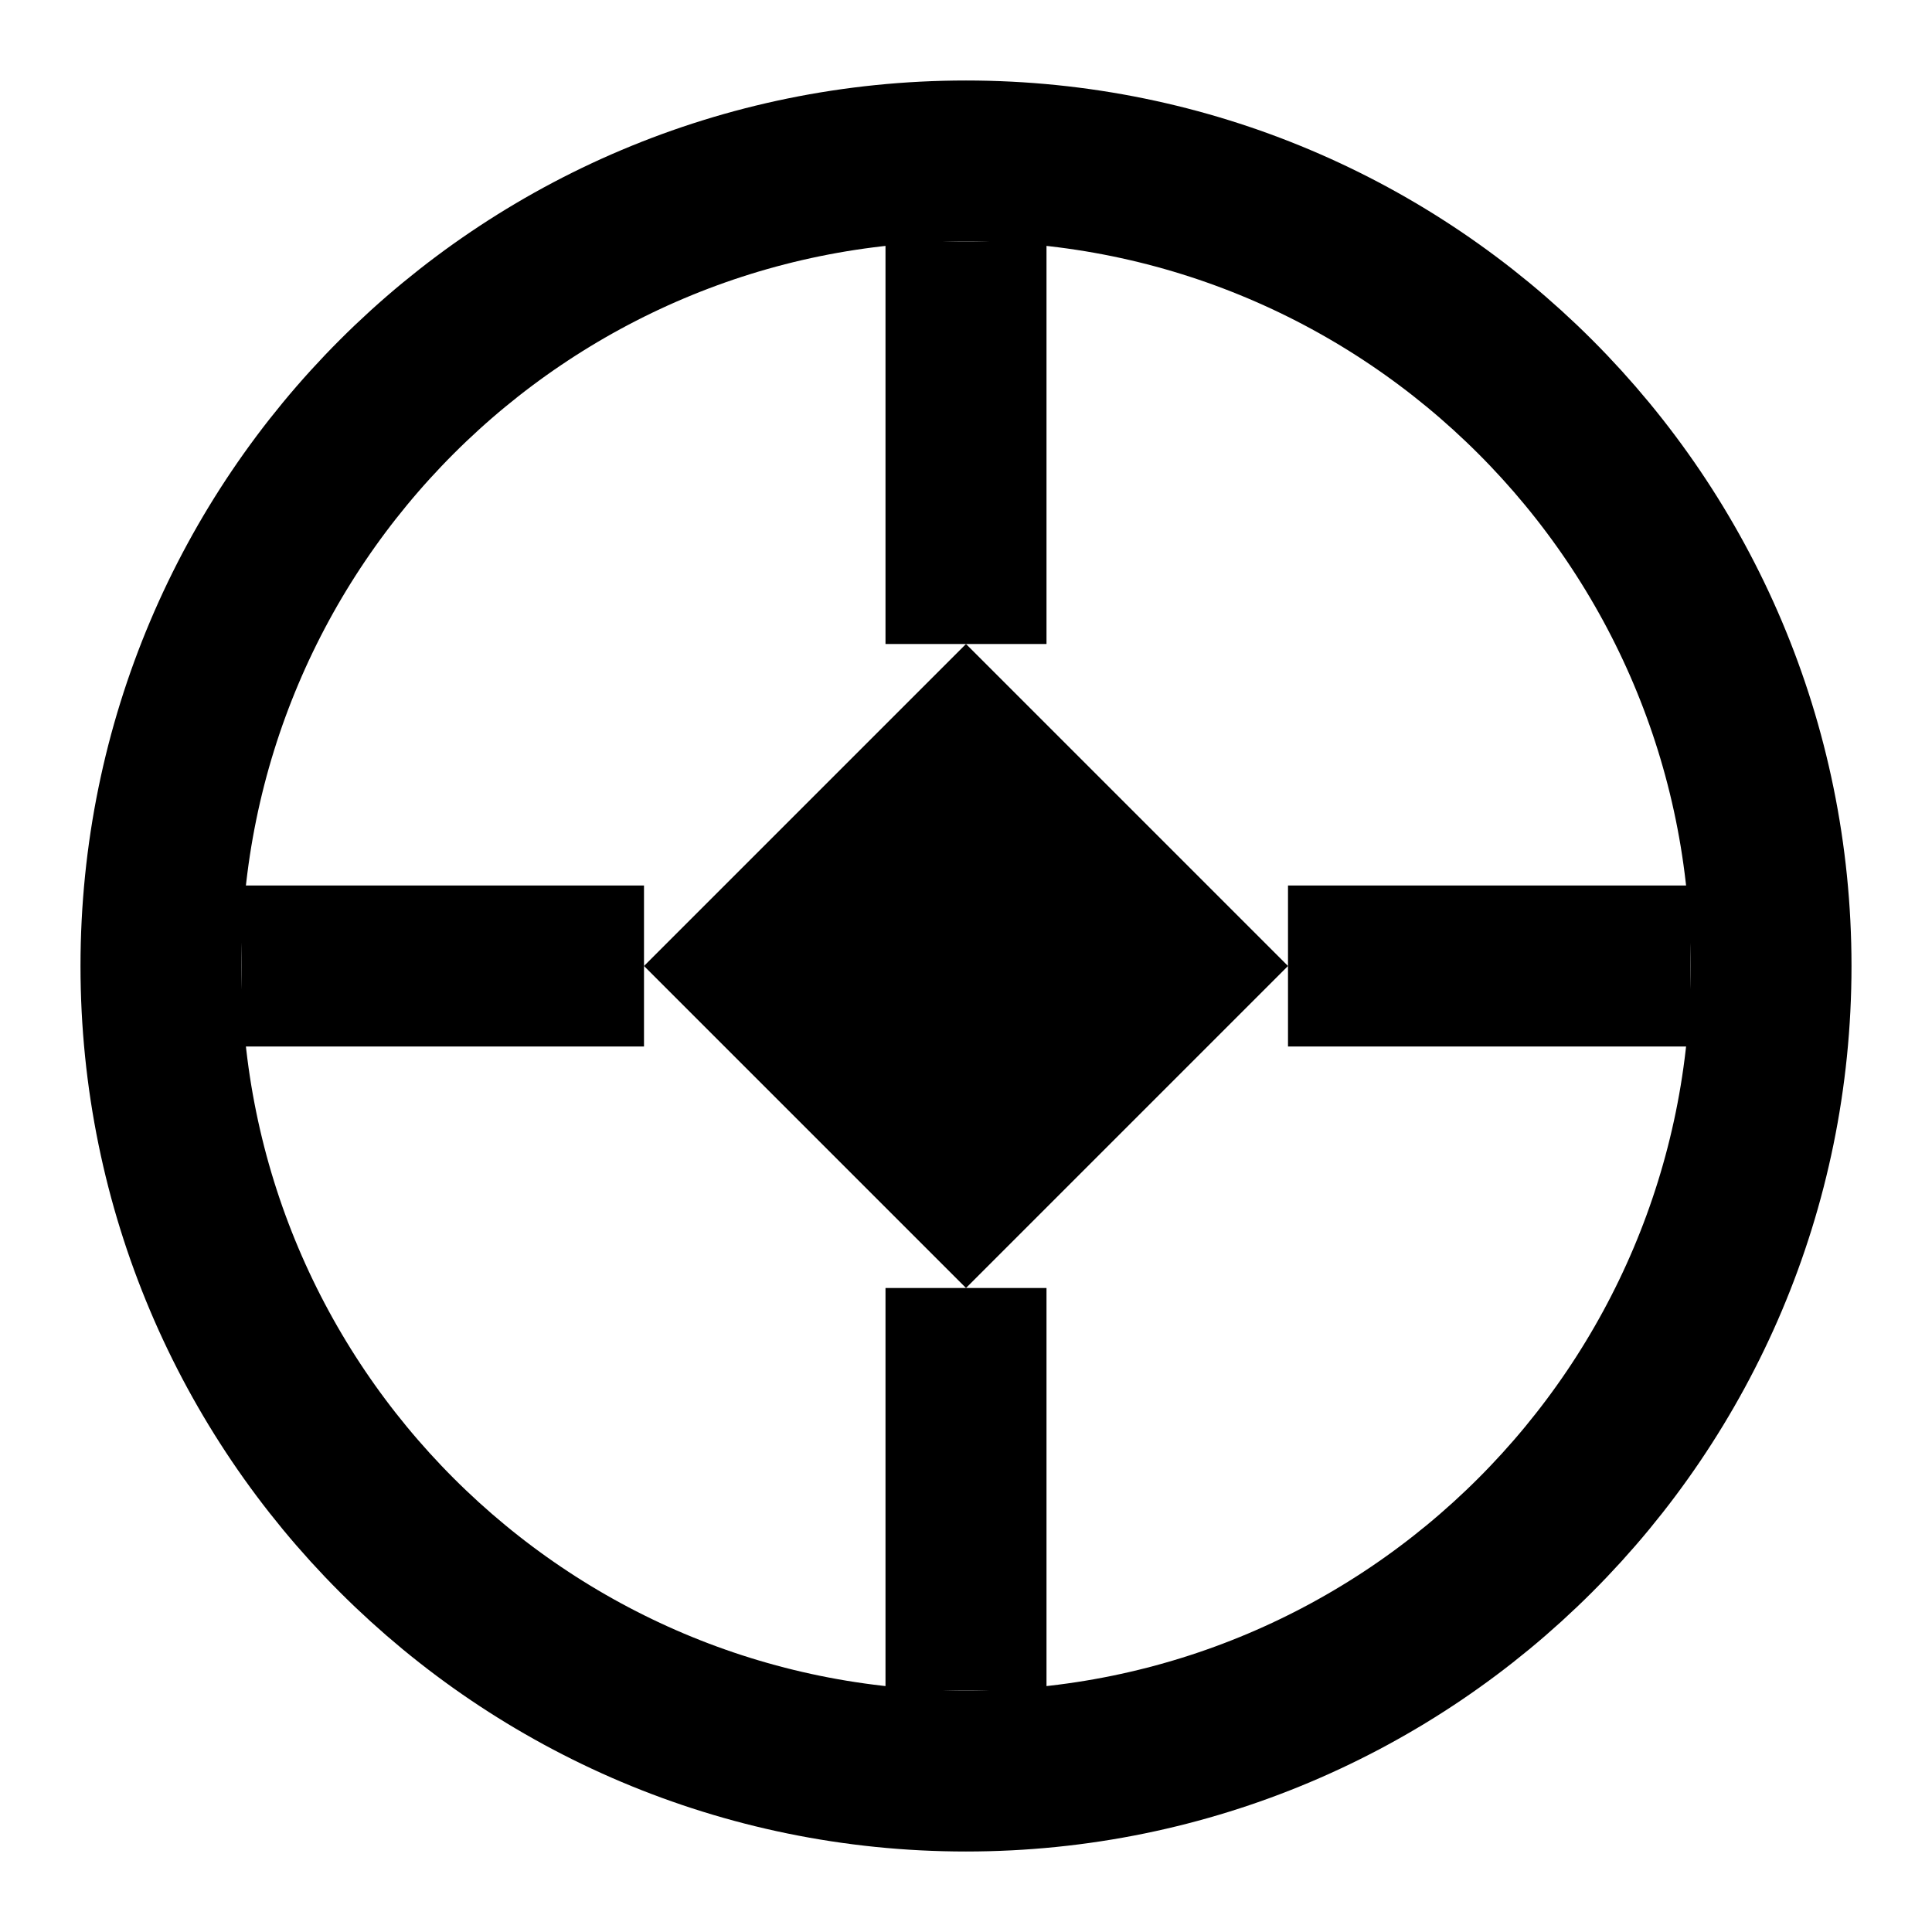
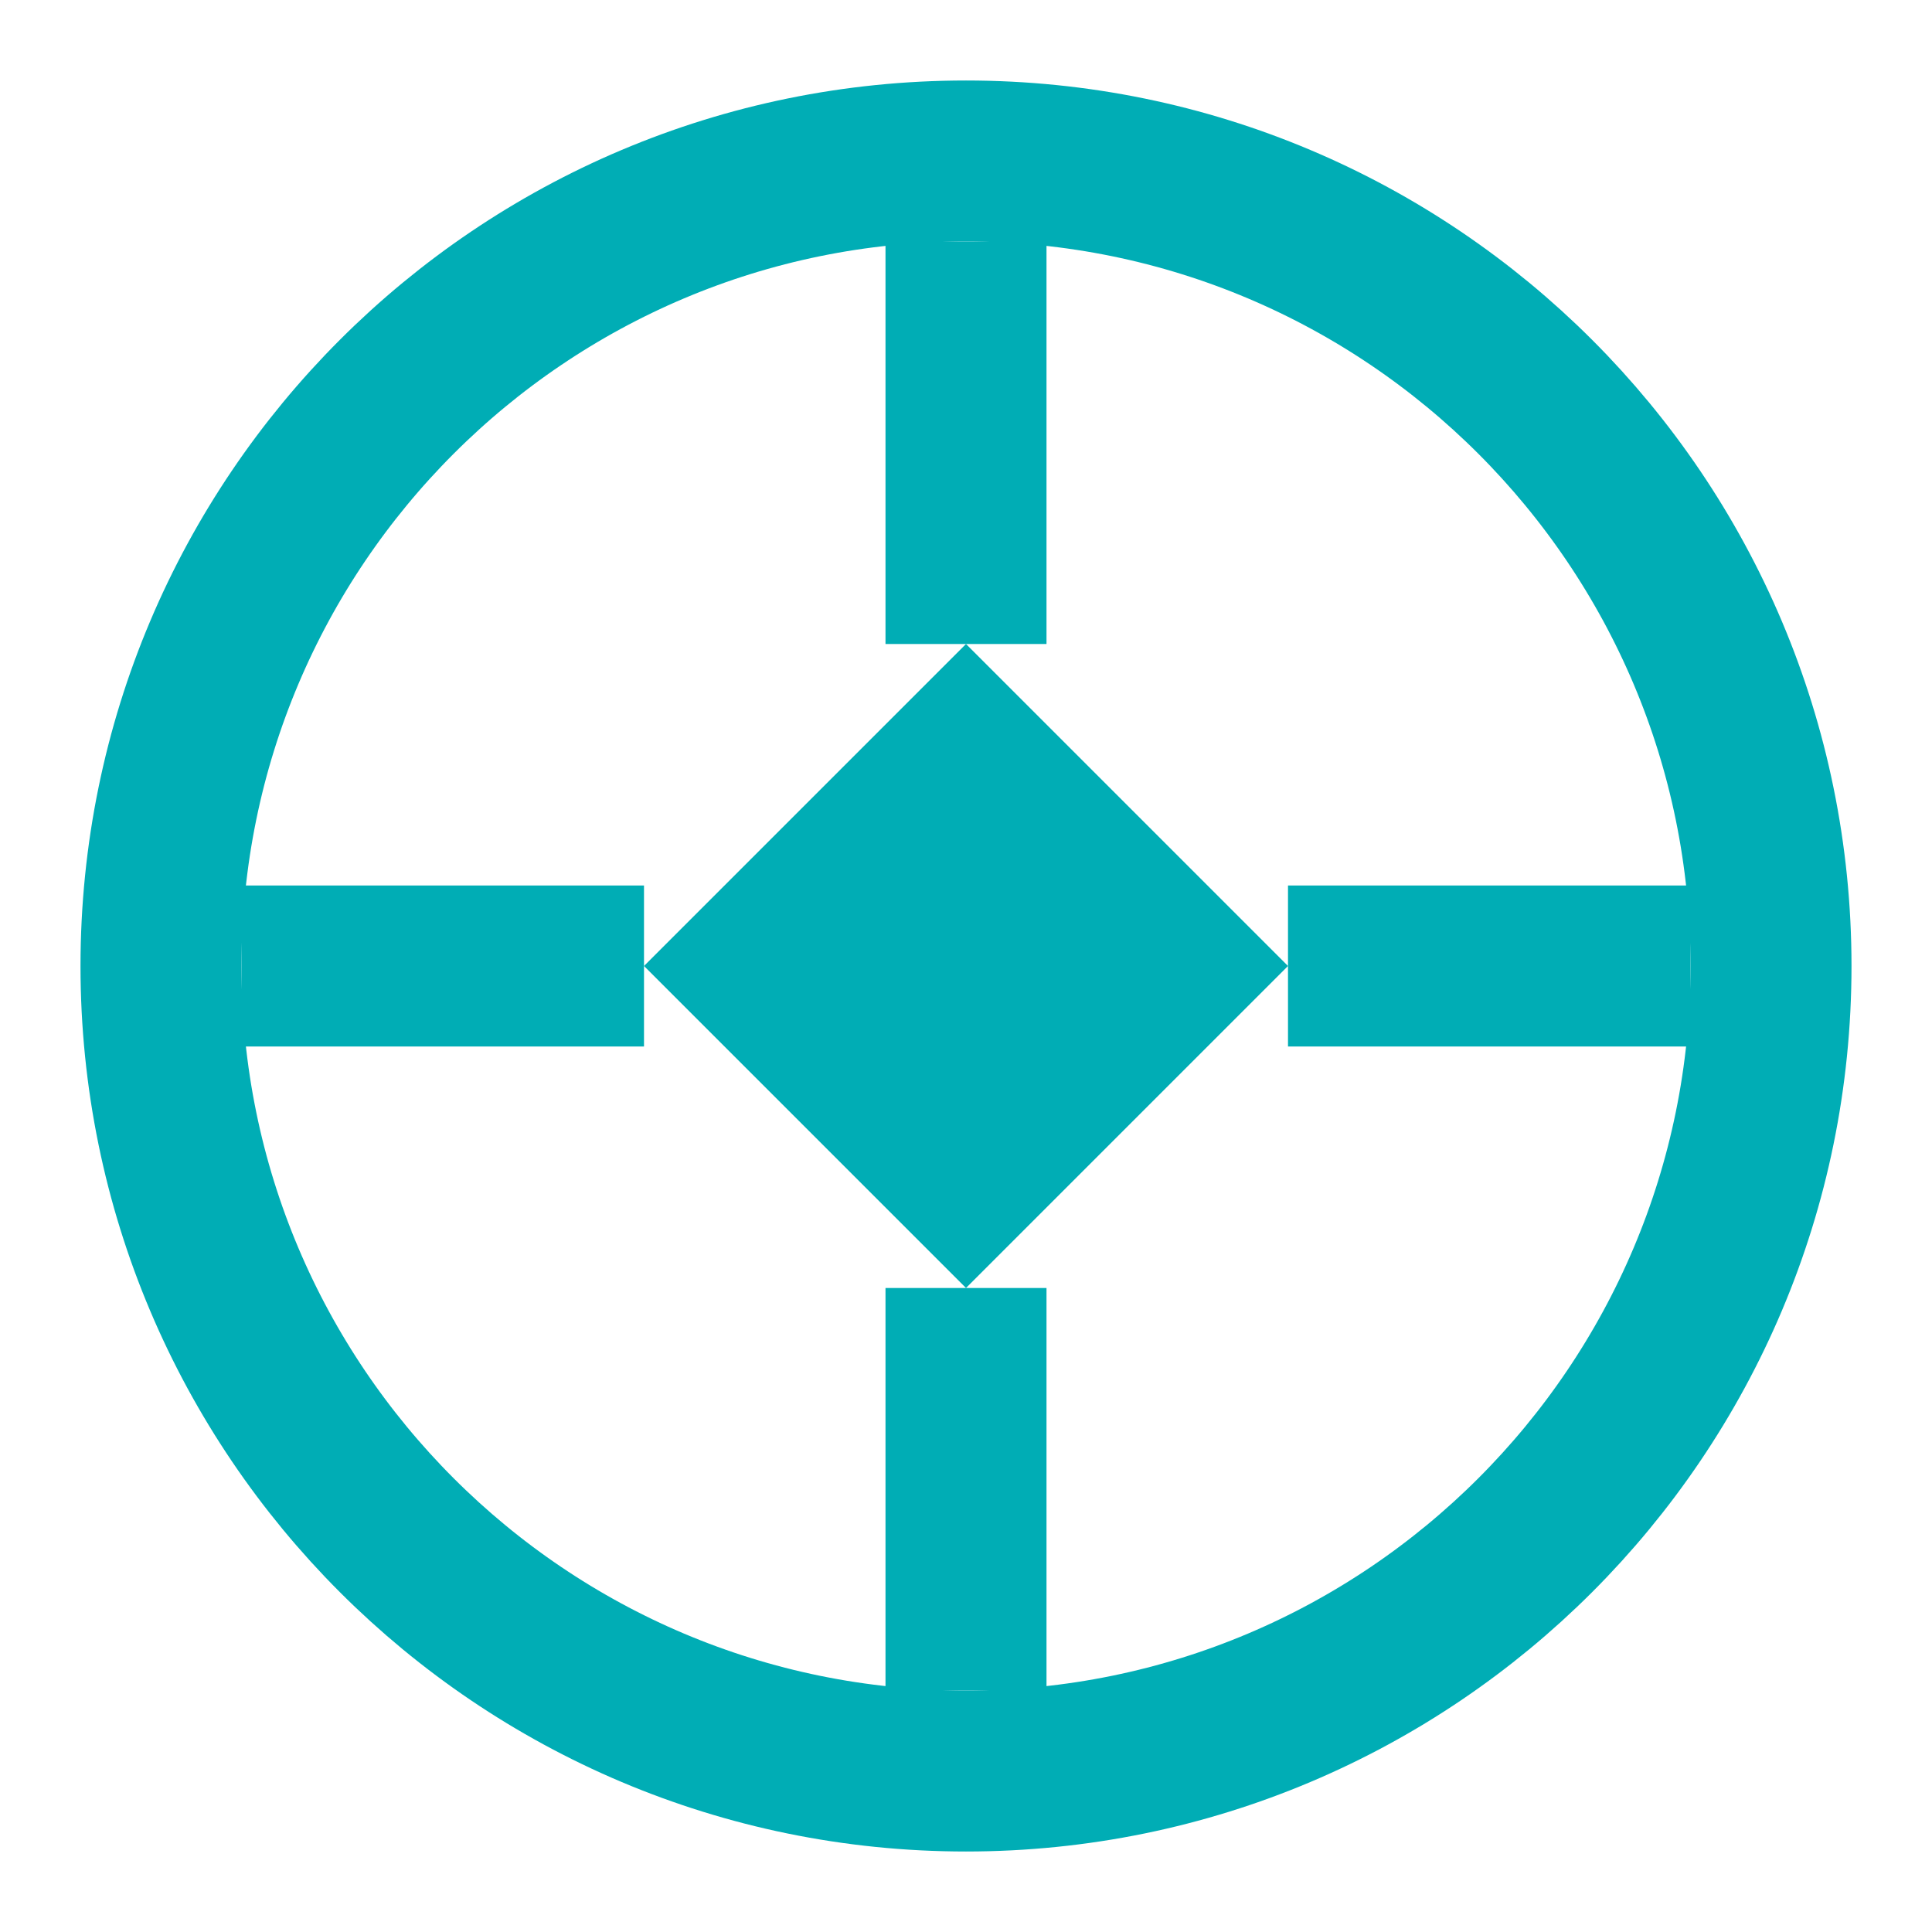
<svg xmlns="http://www.w3.org/2000/svg" viewBox="0 0 24 24" fill="none">
-   <circle cx="12" cy="12" r="10" stroke="currentColor" stroke-width="2" />
-   <path d="M8 12L12 8L16 12L12 16L8 12Z" fill="currentColor" />
-   <path d="M12 3V8" stroke="currentColor" stroke-width="2" />
-   <path d="M21 12H16" stroke="currentColor" stroke-width="2" />
-   <path d="M12 21V16" stroke="currentColor" stroke-width="2" />
-   <path d="M3 12H8" stroke="currentColor" stroke-width="2" />
+   <circle cx="12" cy="12" r="10" stroke="#00adb5" stroke-width="2" />
+   <path d="M8 12L12 8L16 12L12 16L8 12Z" fill="#00adb5" />
+   <path d="M12 3V8" stroke="#00adb5" stroke-width="2" />
+   <path d="M21 12H16" stroke="#00adb5" stroke-width="2" />
+   <path d="M12 21V16" stroke="#00adb5" stroke-width="2" />
+   <path d="M3 12H8" stroke="#00adb5" stroke-width="2" />
</svg>
